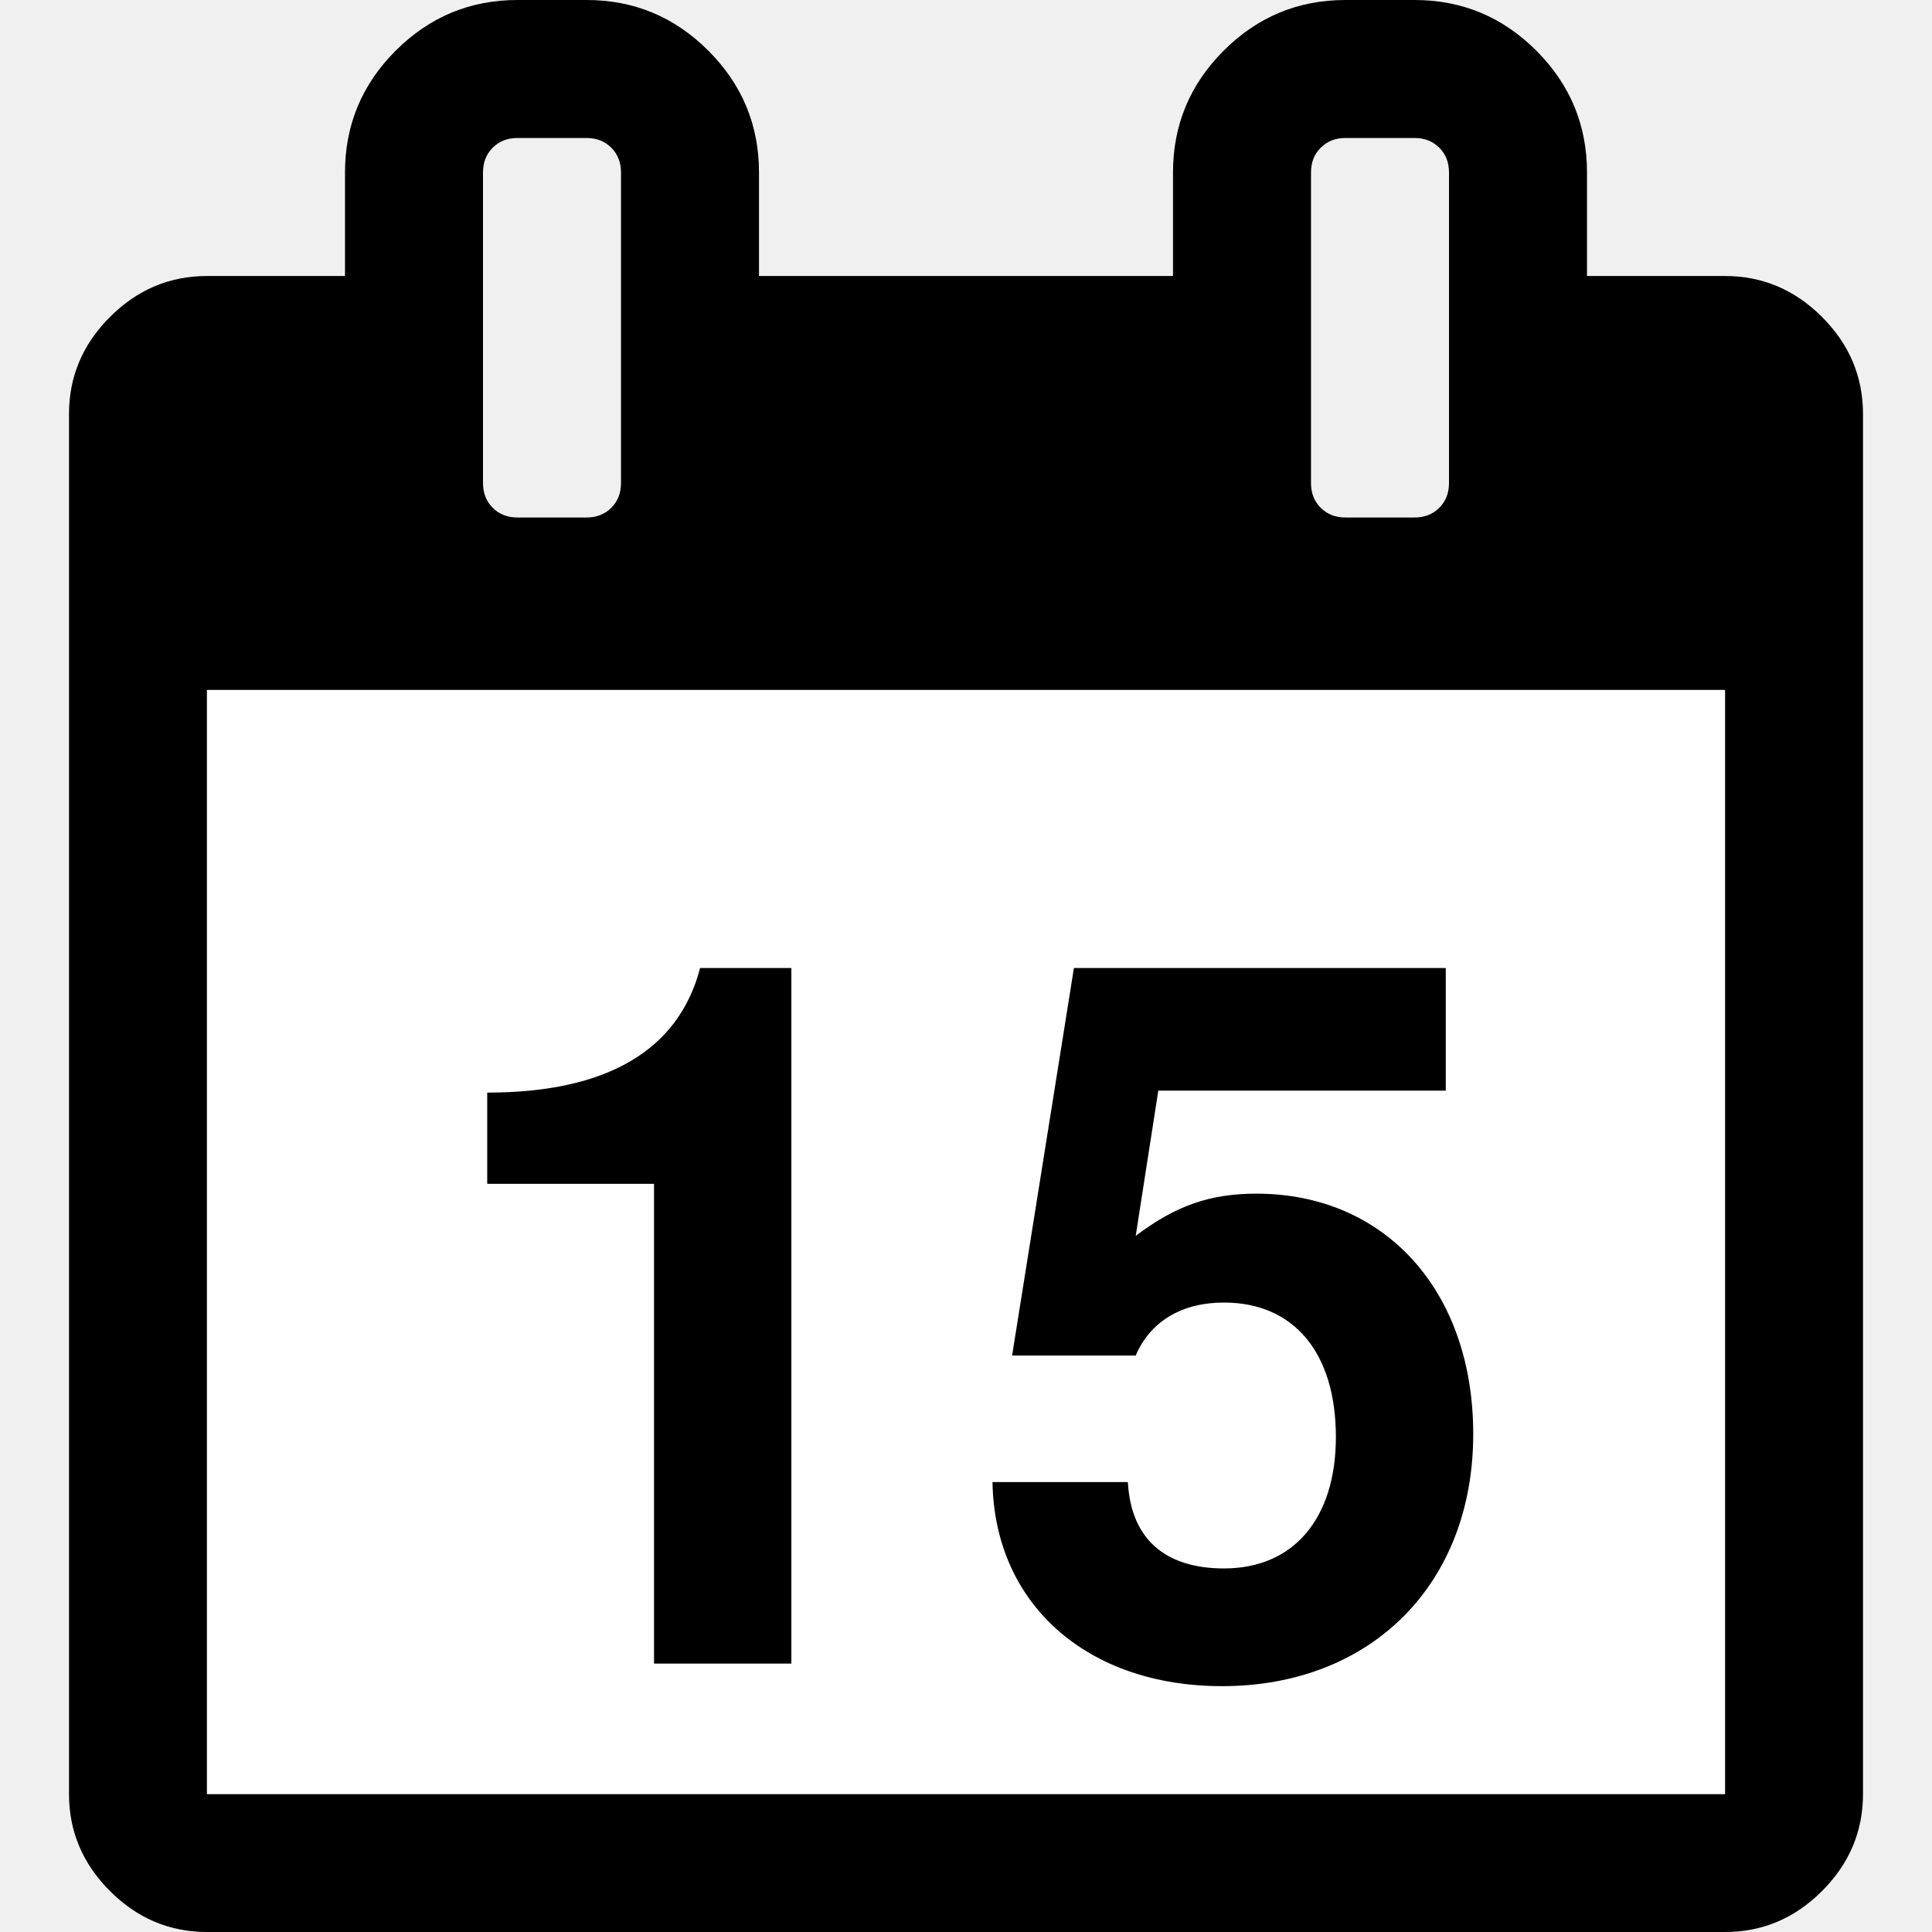
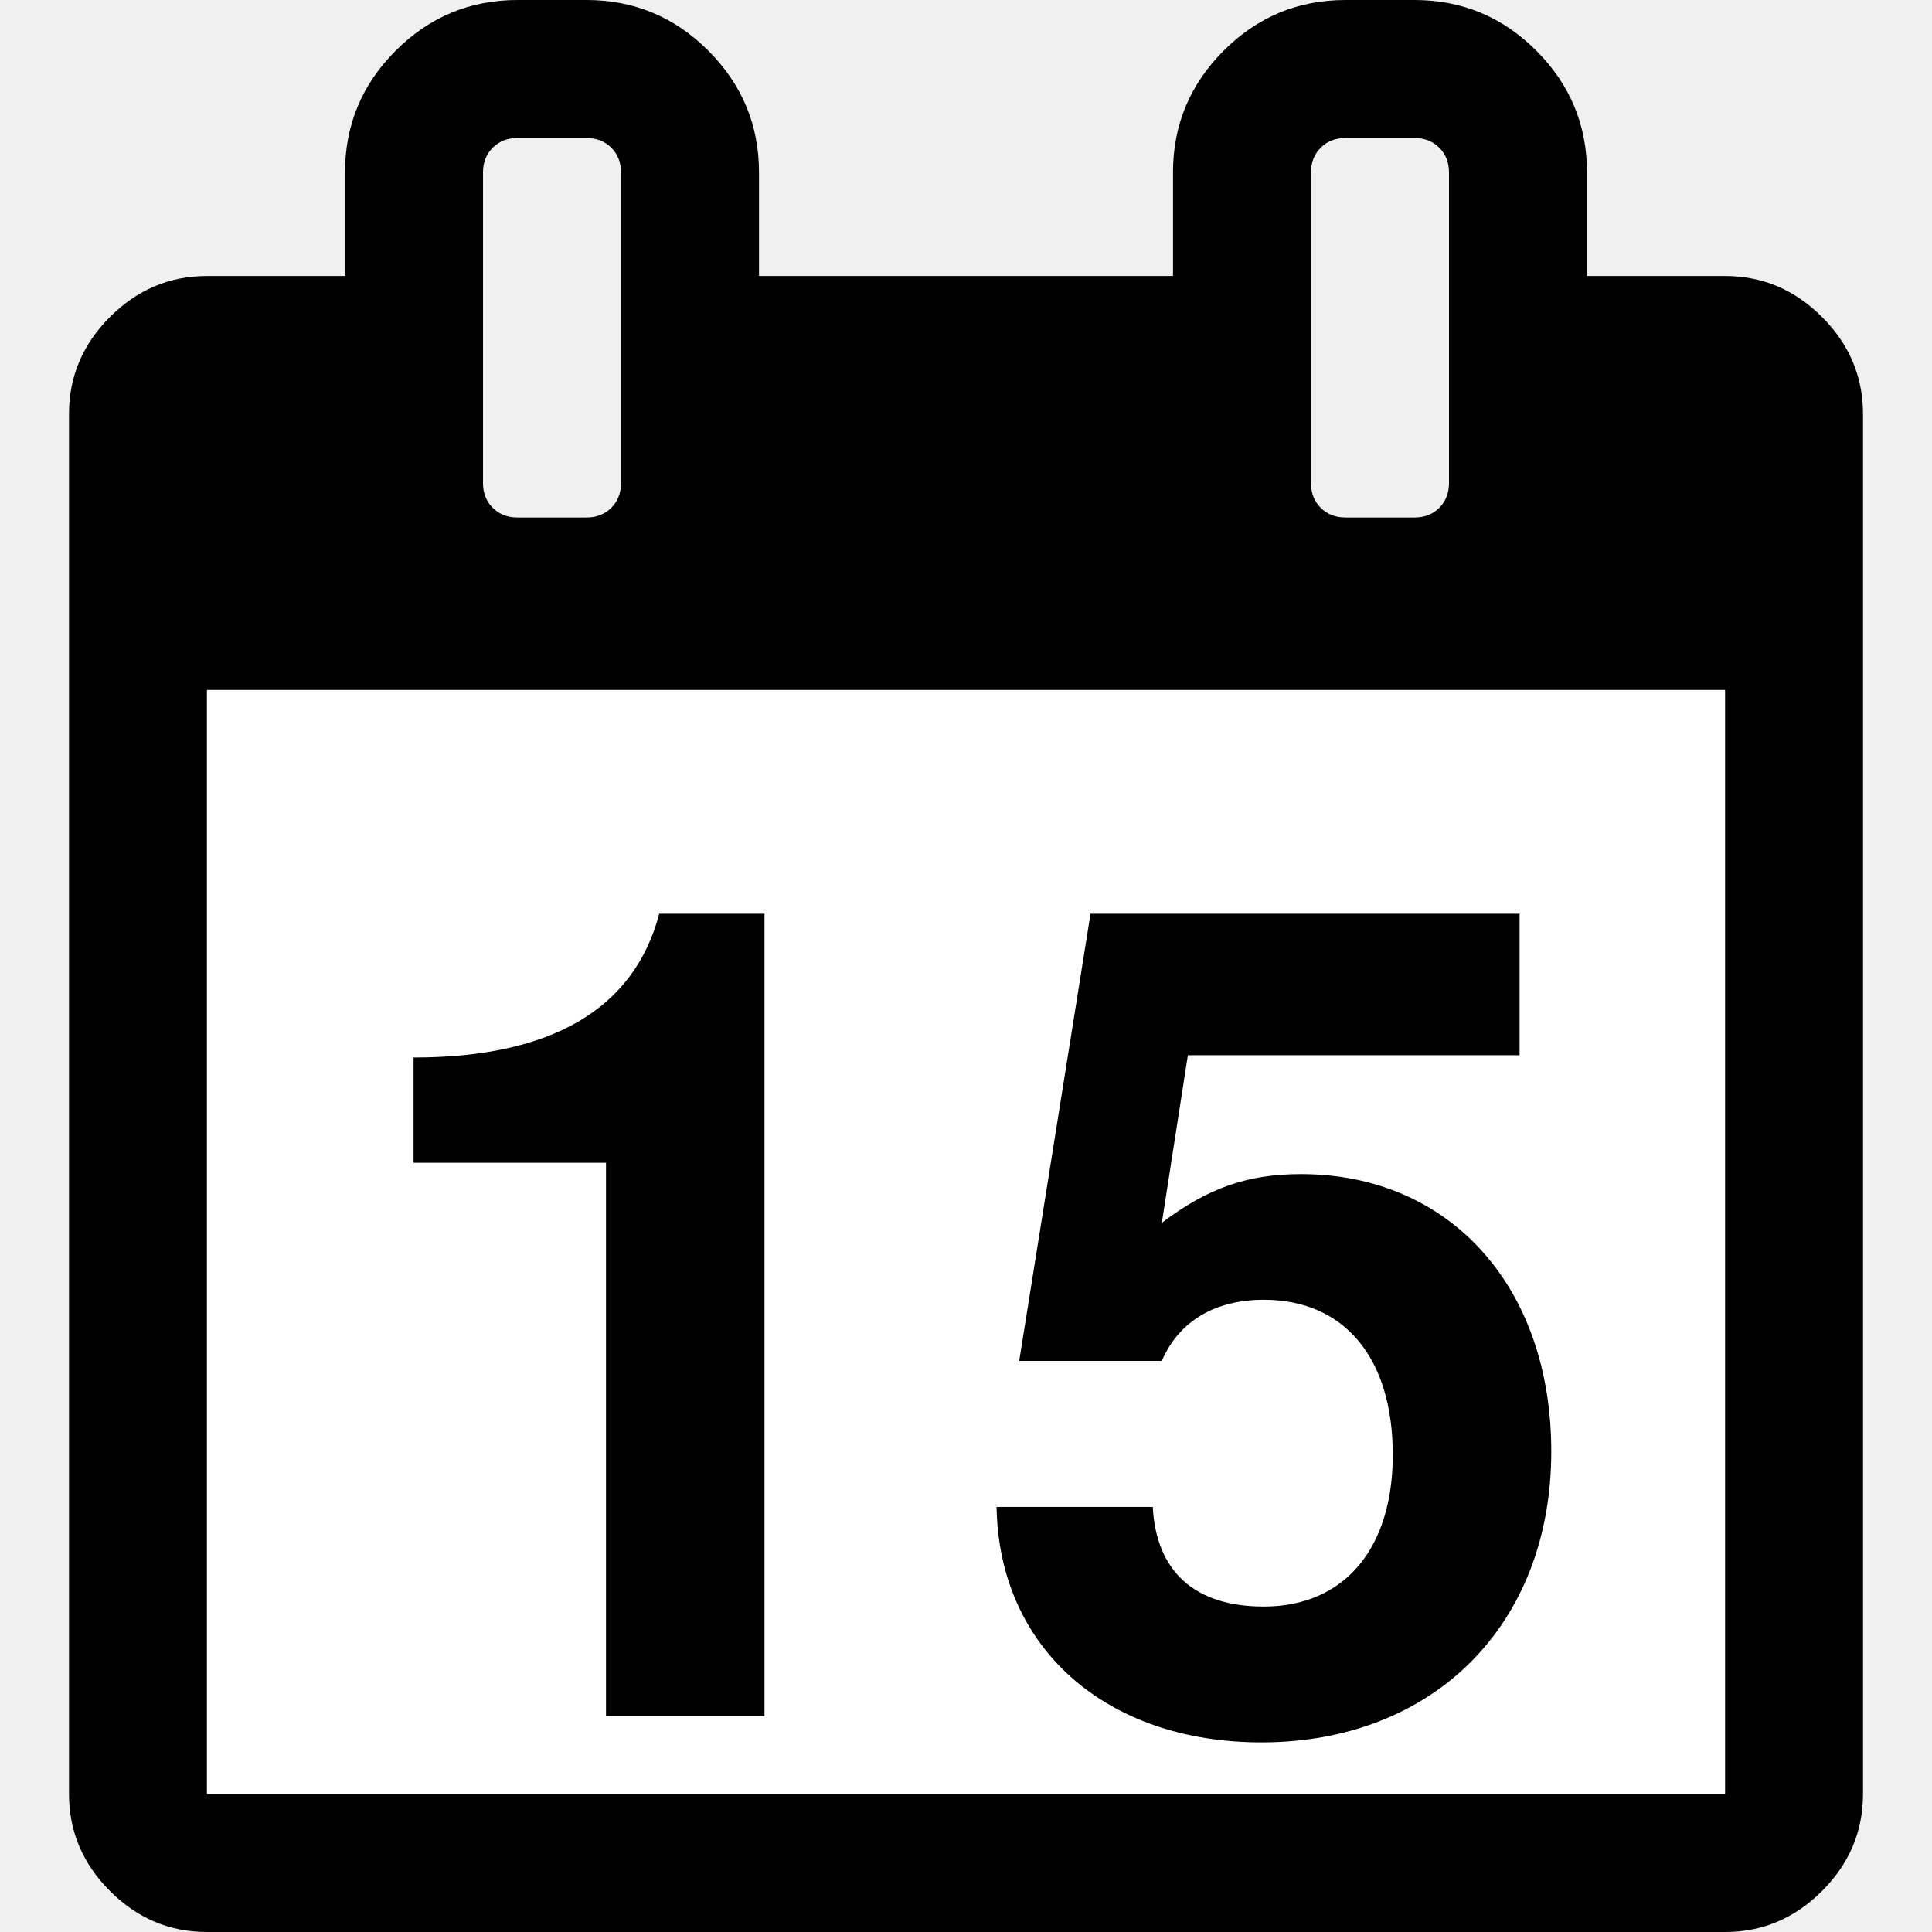
<svg xmlns="http://www.w3.org/2000/svg" width="36" height="36" viewBox="0 0 1024 1024" fill="#fff">
  <path d="M109.714 950.857h804.571V365.714H109.714v585.143zM329.143 256V91.429q0-8-5.143-13.143t-13.143-5.143h-36.571q-8 0-13.143 5.143t-5.143 13.143v164.571q0 8 5.143 13.143t13.143 5.143h36.571q8 0 13.143-5.143t5.143-13.143z m438.857 0V91.429q0-8-5.143-13.143t-13.143-5.143h-36.571q-8 0-13.143 5.143t-5.143 13.143v164.571q0 8 5.143 13.143t13.143 5.143h36.571q8 0 13.143-5.143t5.143-13.143z m219.429-36.571v731.429q0 29.714-21.714 51.429t-51.429 21.714H109.714q-29.714 0-51.429-21.714t-21.714-51.429V219.429q0-29.714 21.714-51.429t51.429-21.714h73.143v-54.857q0-37.714 26.857-64.571T274.286 0h36.571q37.714 0 64.571 26.857t26.857 64.571v54.857h219.429v-54.857q0-37.714 26.857-64.571t64.571-26.857h36.571q37.714 0 64.571 26.857t26.857 64.571v54.857h73.143q29.714 0 51.429 21.714t21.714 51.429z" fill="#000" />
  <rect x="109.714" y="365.714" width="804.571" height="585.143" fill="white" />
-   <text x="512" y="700" font-family="-apple-system, SF Pro Display, Helvetica, Arial, sans-serif" font-size="520" font-weight="700" text-anchor="middle" dominant-baseline="middle" fill="#000">15</text>
+   <text x="512" y="700" font-family="-apple-system, SF Pro Display, Helvetica, Arial, sans-serif" font-size="600" font-weight="700" text-anchor="middle" dominant-baseline="middle" fill="#000">15</text>
</svg>
